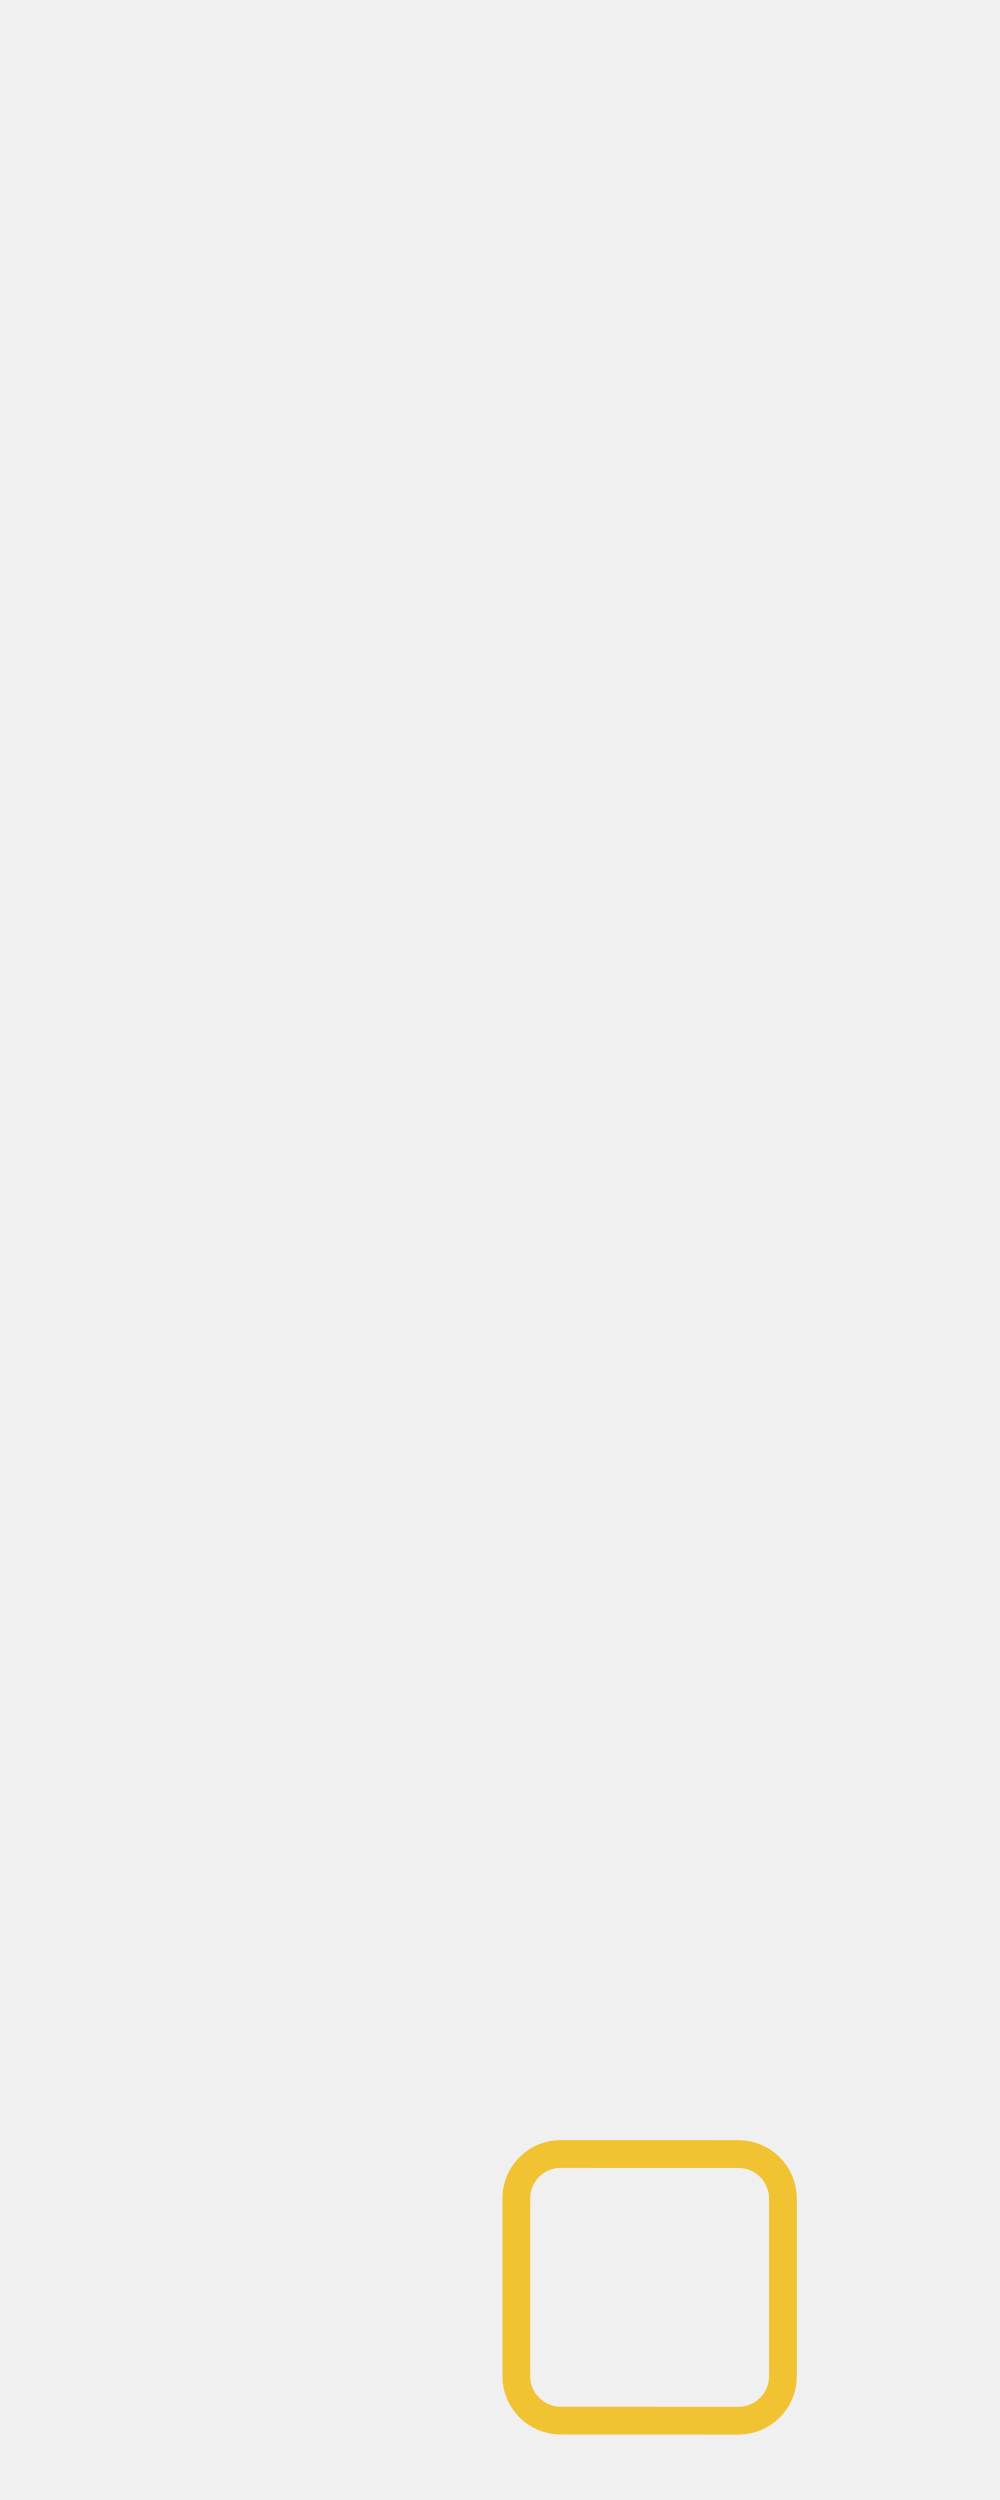
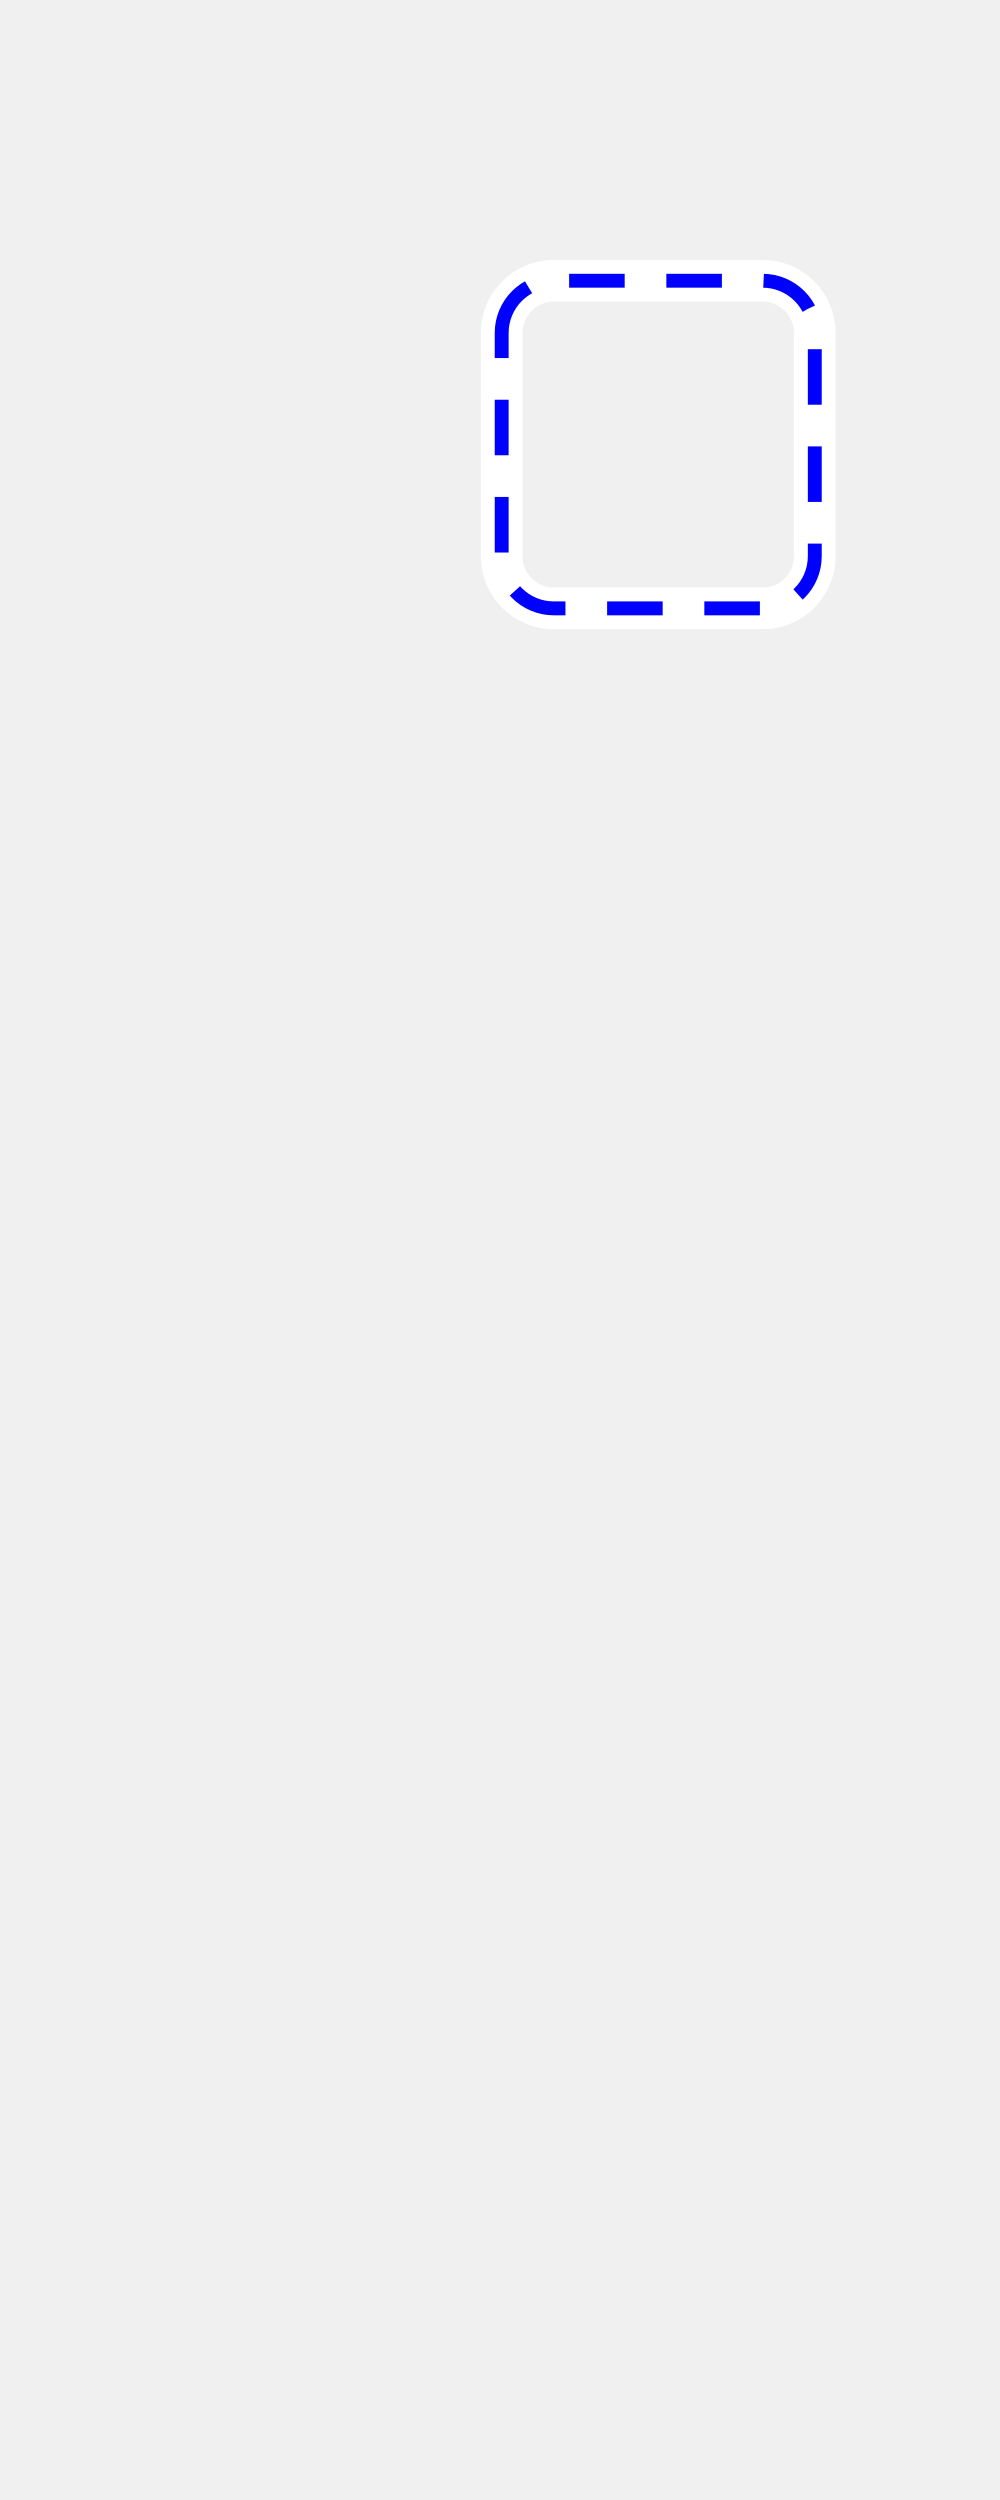
- <svg xmlns="http://www.w3.org/2000/svg" xmlns:xlink="http://www.w3.org/1999/xlink" viewBox="0 0 288 720" fill="none" stroke="none" stroke-linecap="square" stroke-miterlimit="10">
-   <clipPath id="A">
-     <path d="M0 0h288v720H0V0z" />
+ <svg xmlns="http://www.w3.org/2000/svg" version="1.1" viewBox="0.0 0.0 288.0 720.0" fill="none" stroke="none" stroke-linecap="square" stroke-miterlimit="10">
+   <clipPath id="p.0">
+     <path d="m0 0l288.0 0l0 720.0l-288.0 0l0 -720.0z" clip-rule="nonzero" />
  </clipPath>
-   <g clip-path="url(#A)">
-     <g fill="#000" fill-rule="evenodd">
-       <path fill-opacity="0" d="M0 0h288v720H0z" />
-       <use xlink:href="#C" fill-opacity="0" />
-     </g>
-     <use xlink:href="#C" stroke="#f1c232" stroke-width="8" stroke-linejoin="round" />
+   <g clip-path="url(#p.0)">
+     <path fill="#000000" fill-opacity="0.0" d="m0 0l288.0 0l0 720.0l-288.0 0z" fill-rule="evenodd" />
+     <path fill="#000000" fill-opacity="0.0" d="m144.484 95.879l0 0c0 -8.3 6.729 -15.029 15.029 -15.029l60.115 0l0 0c3.986 0 7.809 1.583 10.627 4.402c2.819 2.819 4.402 6.641 4.402 10.627l0 64.304c0 8.3 -6.729 15.029 -15.029 15.029l-60.115 0l0 0c-8.3 0 -15.029 -6.729 -15.029 -15.029z" fill-rule="evenodd" />
+     <path stroke="#ffffff" stroke-width="12.0" stroke-linejoin="round" stroke-linecap="butt" d="m144.484 95.879l0 0c0 -8.3 6.729 -15.029 15.029 -15.029l60.115 0l0 0c3.986 0 7.809 1.583 10.627 4.402c2.819 2.819 4.402 6.641 4.402 10.627l0 64.304c0 8.3 -6.729 15.029 -15.029 15.029l-60.115 0l0 0c-8.3 0 -15.029 -6.729 -15.029 -15.029z" fill-rule="evenodd" />
+     <path fill="#000000" fill-opacity="0.0" d="m144.484 95.879l0 0c0 -8.3 6.729 -15.029 15.029 -15.029l60.115 0l0 0c3.986 0 7.809 1.583 10.627 4.402c2.819 2.819 4.402 6.641 4.402 10.627l0 64.304c0 8.3 -6.729 15.029 -15.029 15.029l-60.115 0l0 0c-8.3 0 -15.029 -6.729 -15.029 -15.029z" fill-rule="evenodd" />
+     <path stroke="#0000ff" stroke-width="4.0" stroke-linejoin="round" stroke-linecap="butt" stroke-dasharray="16.0,12.0" d="m144.484 95.879l0 0c0 -8.3 6.729 -15.029 15.029 -15.029l60.115 0l0 0c3.986 0 7.809 1.583 10.627 4.402c2.819 2.819 4.402 6.641 4.402 10.627l0 64.304c0 8.3 -6.729 15.029 -15.029 15.029l-60.115 0l0 0c-8.3 0 -15.029 -6.729 -15.029 -15.029z" fill-rule="evenodd" />
  </g>
-   <defs>
-     <path id="C" d="M148.695 633.144h0c0-7.068 5.73-12.796 12.798-12.793l51.191.021h0c3.394.001 6.65 1.351 9.05 3.752s3.748 5.657 3.748 9.051v51.191c0 7.068-5.73 12.796-12.798 12.793l-51.191-.021c-7.068-.003-12.798-5.735-12.798-12.803z" />
-   </defs>
</svg>
